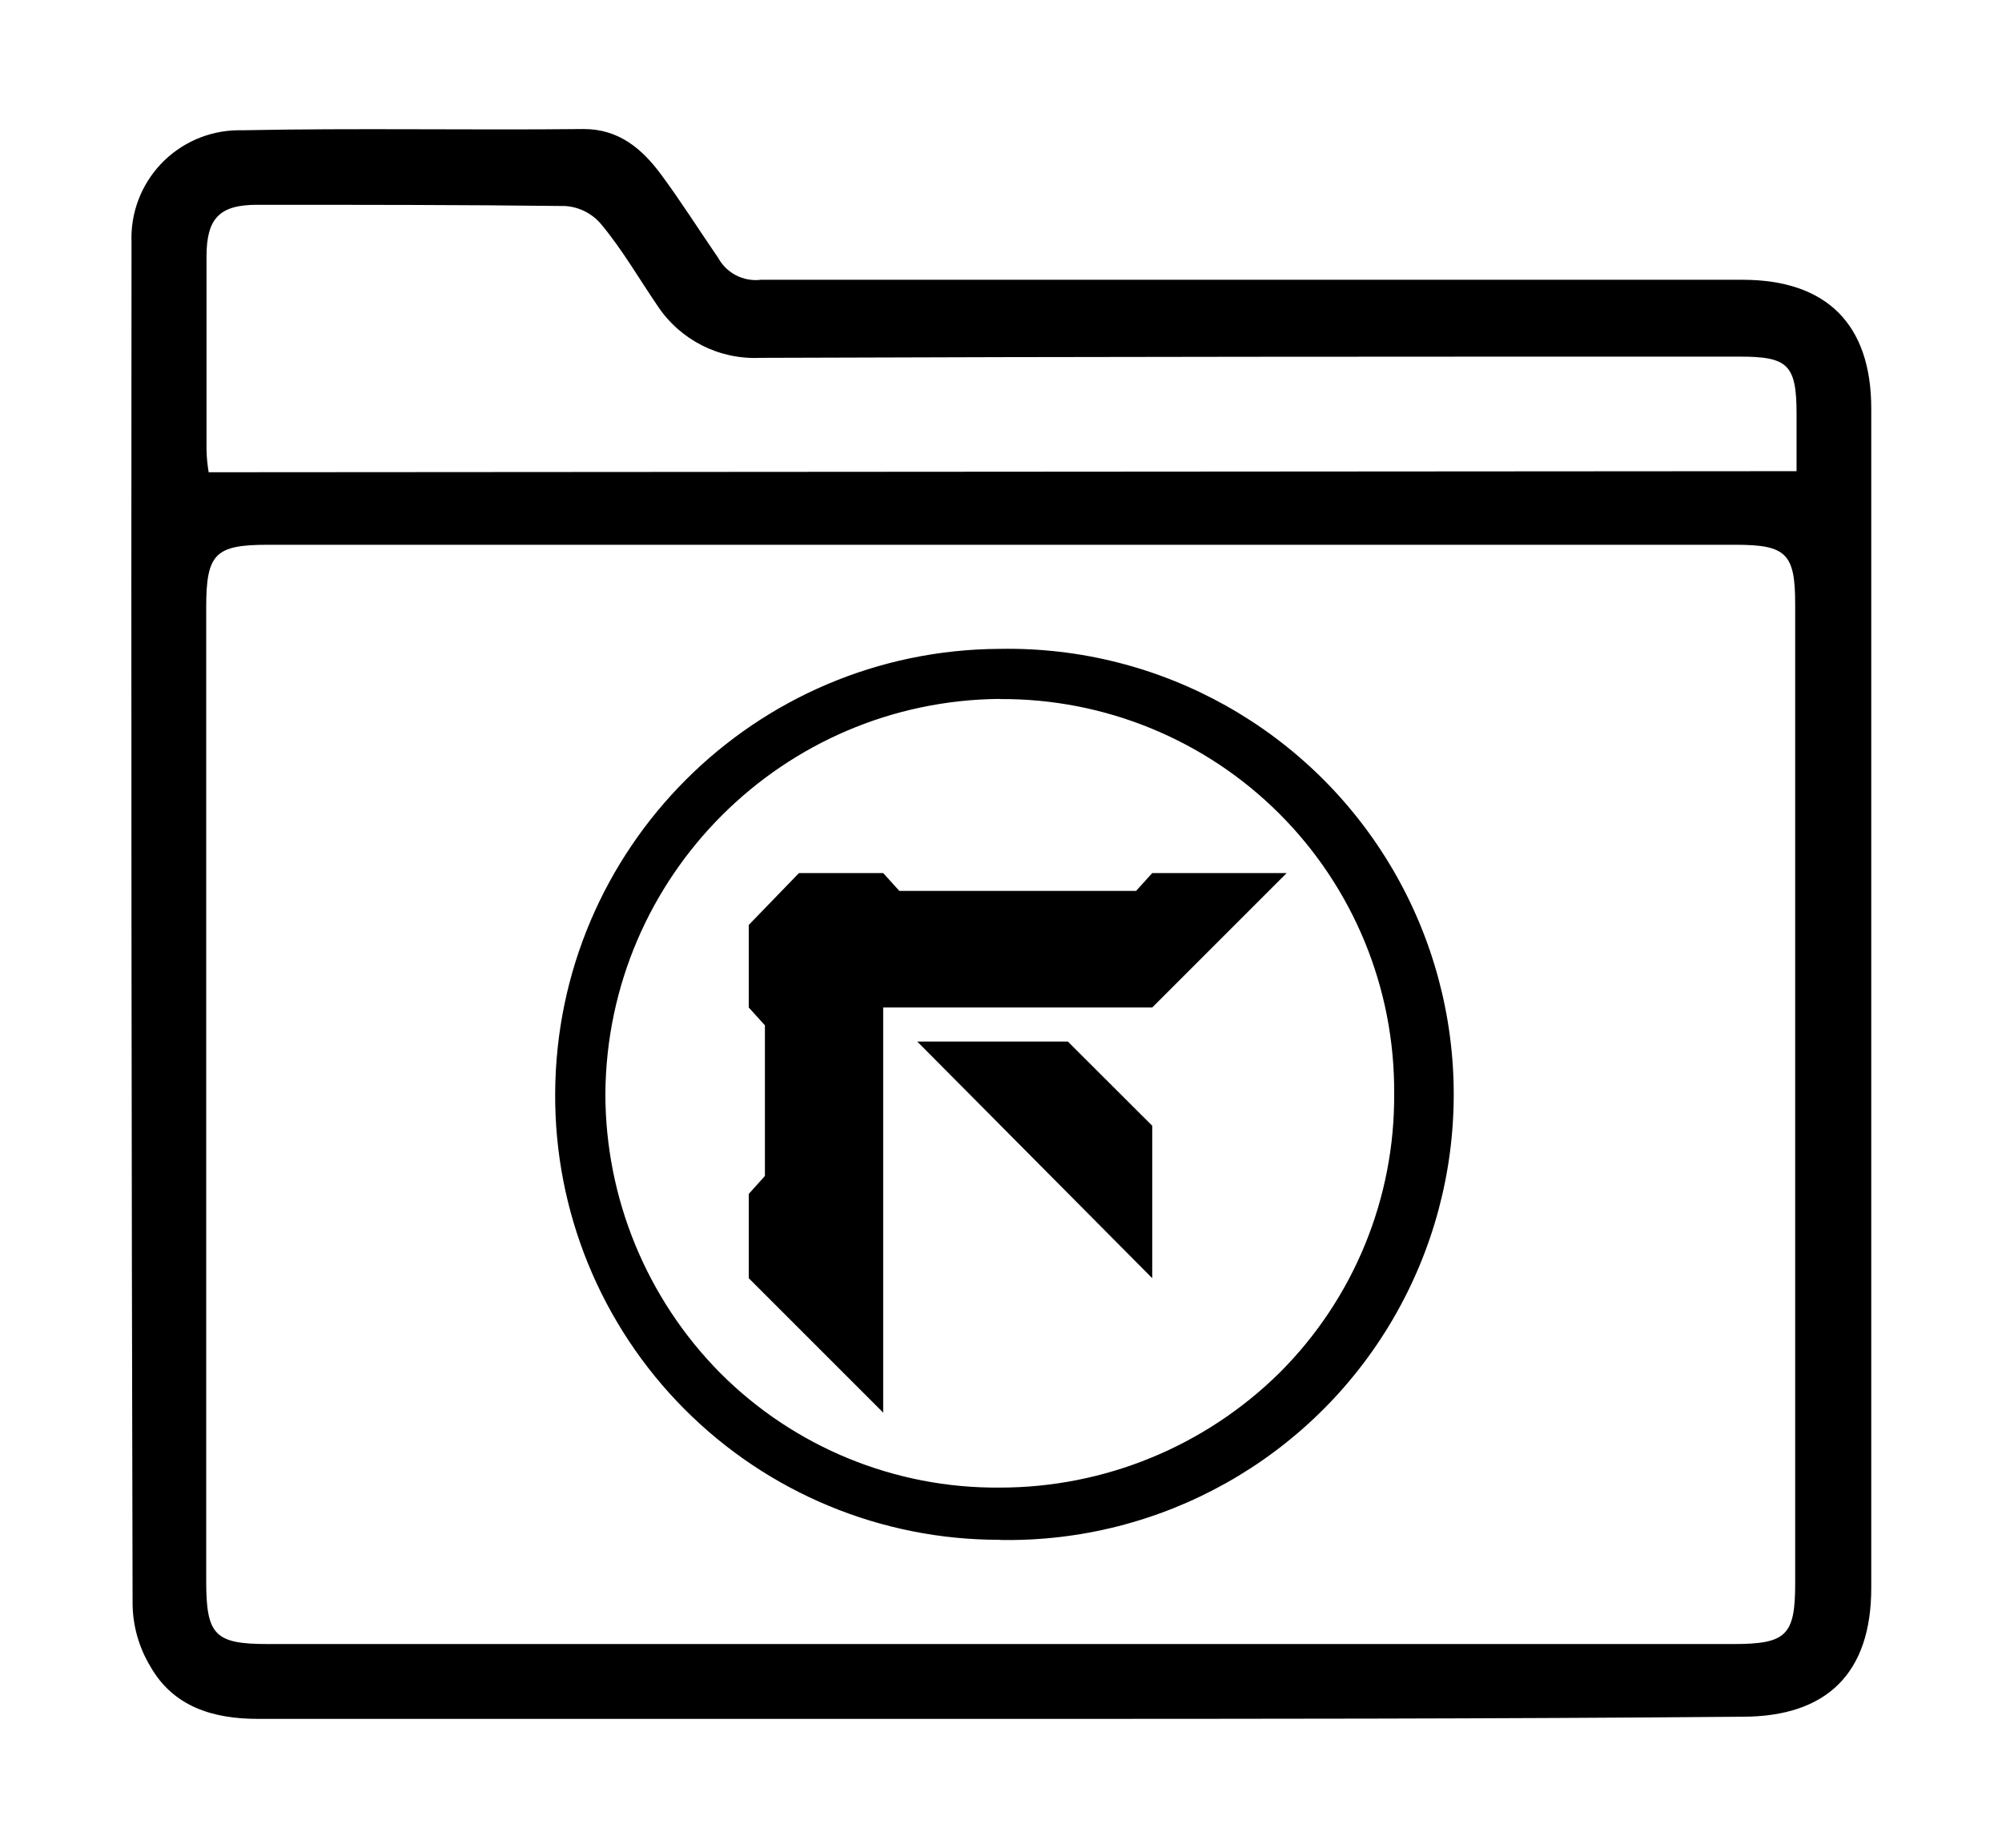
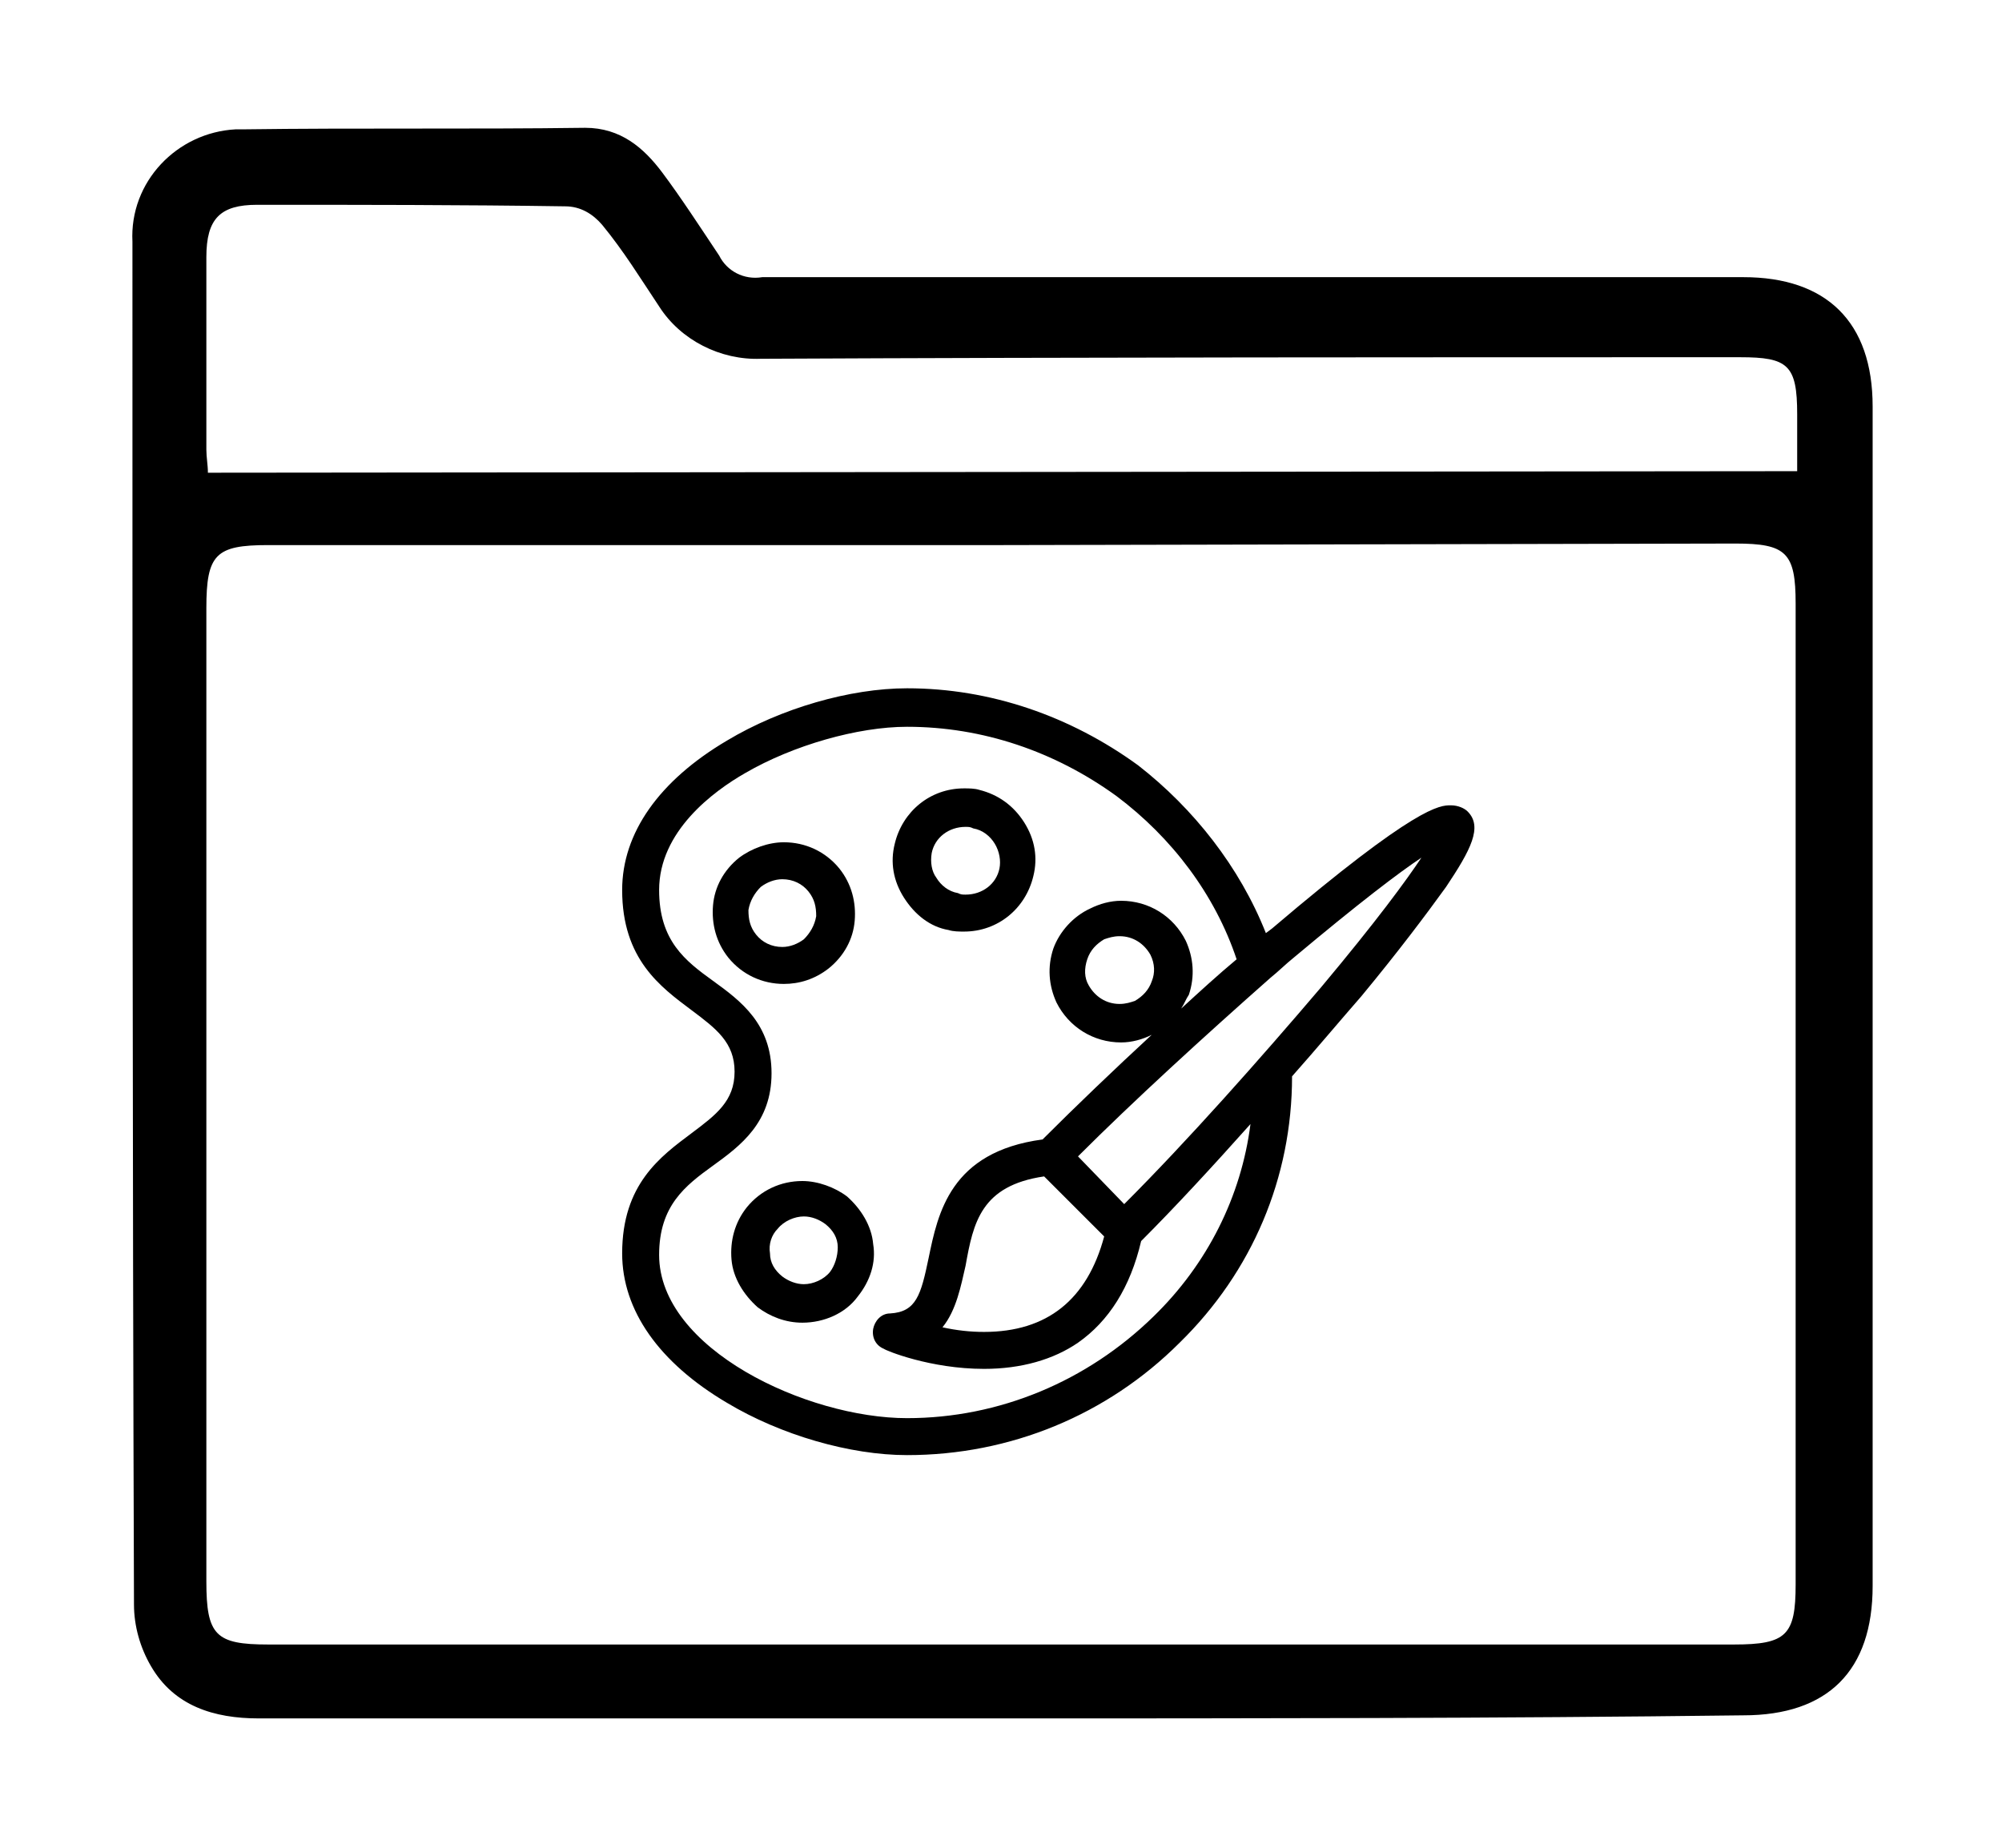
<svg xmlns="http://www.w3.org/2000/svg" viewBox="0 0 130 120">
-   <path d="M65,111.63H16.75c-2.93,0-5.51-.79-7-3.43a8,8,0,0,1-1.14-4q-.11-44.26-.07-88.46a7,7,0,0,1,6.86-7.28h.36c7.36-.15,14.79,0,22.15-.08,2.28,0,3.78,1.29,5,2.93s2.5,3.65,3.72,5.43a2.78,2.78,0,0,0,2.78,1.43h63.74c5.43,0,8.36,2.86,8.36,8.36v76.6c0,5.51-2.86,8.36-8.36,8.36C97.06,111.63,81.06,111.63,65,111.63Zm.14-76.25H17.39c-3.43,0-4,.58-4,4.08v63.23c0,3.51.57,4.08,4,4.08h95.18c3.43,0,4-.57,4-3.93V39.24c0-3.28-.57-3.86-3.86-3.86Zm51.52-4.78V26.88c0-3.21-.57-3.72-3.71-3.72-21.23,0-42.38,0-63.6.08a7.56,7.56,0,0,1-6.64-3.36c-1.22-1.79-2.29-3.65-3.65-5.29a3.33,3.33,0,0,0-2.36-1.21c-6.64-.08-13.36-.08-20-.08-2.43,0-3.29.86-3.29,3.36V29.17a9.93,9.93,0,0,0,.14,1.5Z" />
-   <polygon points="59.56 67.64 74.82 83.01 74.82 73.11 69.34 67.64 59.56 67.64" />
-   <polygon points="74.82 56.7 73.77 57.86 58.4 57.86 57.35 56.7 51.88 56.7 48.62 60.07 48.62 65.43 49.67 66.59 49.67 76.37 48.62 77.54 48.62 83.01 57.35 91.74 57.35 65.43 74.82 65.43 83.55 56.7 74.82 56.7" />
-   <path d="M64.92,100A28.82,28.82,0,0,1,36.05,71,29,29,0,0,1,64.92,42.14a28.94,28.94,0,1,1,0,57.87Zm0-54.61A25.83,25.83,0,0,0,39.31,71a25.79,25.79,0,0,0,7.45,18.16,25.33,25.33,0,0,0,18.16,7.45,25.84,25.84,0,0,0,18.16-7.45A25.33,25.33,0,0,0,90.53,71,25.44,25.44,0,0,0,64.92,45.4Z" />
+   <path d="M65,111.6H16.8c-2.9,0-5.5-0.8-7-3.4c-0.7-1.2-1.1-2.6-1.1-4c-0.1-29.5-0.1-59-0.1-88.5c-0.2-3.9,2.9-7.1,6.7-7.3  c0,0,0.1,0,0.1,0h0.4c7.4-0.1,14.8,0,22.2-0.1c2.3,0,3.8,1.3,5,2.9s2.5,3.6,3.7,5.4c0.5,1,1.6,1.6,2.8,1.4h63.7  c5.4,0,8.4,2.9,8.4,8.4v76.6c0,5.5-2.9,8.4-8.4,8.4C97.1,111.6,81.1,111.6,65,111.6z M65.1,35.4H17.4c-3.4,0-4,0.6-4,4.1v63.2  c0,3.5,0.6,4.1,4,4.1h95.2c3.4,0,4-0.6,4-3.9V39.2c0-3.3-0.6-3.9-3.9-3.9L65.1,35.4z M116.7,30.6v-3.7c0-3.2-0.6-3.7-3.7-3.7  c-21.2,0-42.4,0-63.6,0.1c-2.6,0.1-5.2-1.2-6.6-3.4c-1.2-1.8-2.3-3.6-3.7-5.3c-0.6-0.7-1.4-1.2-2.4-1.2c-6.6-0.1-13.4-0.1-20-0.1  c-2.4,0-3.3,0.9-3.3,3.4v12.5c0,0.5,0.1,1,0.1,1.5L116.7,30.6z" />
+   <g>
+     <path d="M56.7,80.8c-0.1-1.2-0.8-2.3-1.7-3.1c-0.8-0.6-1.9-1-2.9-1c-1.4,0-2.7,0.6-3.6,1.7c-0.8,1-1.1,2.2-1,3.4   c0.1,1.2,0.8,2.3,1.7,3.1c0.8,0.6,1.8,1,2.9,1c1.4,0,2.8-0.6,3.6-1.7C56.5,83.2,56.9,82,56.7,80.8z M53.9,82.6   c-0.4,0.5-1.1,0.8-1.7,0.8c-0.5,0-1-0.2-1.4-0.5c-0.5-0.4-0.8-0.9-0.8-1.5c-0.1-0.6,0.1-1.2,0.5-1.6c0.4-0.5,1.1-0.8,1.7-0.8   c0.5,0,1,0.2,1.4,0.5c0.5,0.4,0.8,0.9,0.8,1.5C54.4,81.6,54.2,82.2,53.9,82.6z" />
+     <path d="M61.6,60.4c0.3,0.1,0.7,0.1,1,0.1c2.2,0,4-1.5,4.5-3.6c0.3-1.2,0.1-2.4-0.6-3.5c-0.7-1.1-1.7-1.8-2.9-2.1   c-0.3-0.1-0.7-0.1-1-0.1c-2.2,0-4,1.5-4.5,3.6c-0.3,1.2-0.1,2.4,0.6,3.5C59.4,59.4,60.4,60.2,61.6,60.4z M60.5,55.4   c0.2-1,1.1-1.7,2.2-1.7c0.2,0,0.3,0,0.5,0.1c0.6,0.1,1.1,0.5,1.4,1c0.3,0.5,0.4,1.1,0.3,1.6c-0.2,1-1.1,1.7-2.2,1.7   c-0.2,0-0.3,0-0.5-0.1c-0.6-0.1-1.1-0.5-1.4-1C60.5,56.6,60.4,56,60.5,55.4z" />
+     <path d="M53.8,62.9c1-0.8,1.6-1.9,1.7-3.1c0.1-1.2-0.2-2.4-1-3.4c-0.9-1.1-2.2-1.7-3.6-1.7c-1,0-2.1,0.4-2.9,1   c-1,0.8-1.6,1.9-1.7,3.1c-0.1,1.2,0.2,2.4,1,3.4c0.9,1.1,2.2,1.7,3.6,1.7C51.9,63.9,52.9,63.6,53.8,62.9z M48.6,59.1   c0.1-0.6,0.4-1.1,0.8-1.5c0.4-0.3,0.9-0.5,1.4-0.5c0.7,0,1.3,0.3,1.7,0.8c0.4,0.5,0.5,1,0.5,1.6c-0.1,0.6-0.4,1.1-0.8,1.5   c-0.4,0.3-0.9,0.5-1.4,0.5c-0.7,0-1.3-0.3-1.7-0.8C48.7,60.2,48.6,59.7,48.6,59.1z" />
+     <path d="M95.3,52.7c-0.2-0.2-0.6-0.4-1.1-0.4c-0.7,0-2.2,0-11.6,8l-0.4,0.3c-1.7-4.3-4.7-8.1-8.3-10.9c-4.4-3.2-9.6-5-15-5   c-3.7,0-8.2,1.3-11.7,3.4c-4.4,2.6-6.8,6-6.8,9.7c0,4.5,2.5,6.3,4.5,7.8c1.6,1.2,2.8,2.1,2.8,4s-1.2,2.8-2.8,4   c-2,1.5-4.5,3.3-4.5,7.8c0,3.7,2.4,7.1,6.8,9.7c3.5,2.1,8,3.4,11.7,3.4h0c6.7,0,13-2.6,17.7-7.3c4.7-4.6,7.3-10.7,7.3-17.3   c1.6-1.8,3.1-3.6,4.5-5.2c2.4-2.9,4.2-5.3,5.5-7.1C95.5,55.2,96.3,53.7,95.3,52.7z M74.9,85.5c-4.3,4.2-10,6.6-16,6.6   c-6.5,0-16.1-4.5-16.1-10.6c0-3.2,1.7-4.5,3.5-5.8c1.8-1.3,3.8-2.8,3.8-6c0-3.2-2-4.7-3.8-6c-1.8-1.3-3.5-2.6-3.5-5.9   c0-3.8,3.5-6.4,5.6-7.6c3.1-1.8,7.3-3,10.5-3V47l0,0.2c4.9,0,9.6,1.6,13.6,4.5c3.6,2.7,6.4,6.4,7.8,10.6c-1.2,1-2.4,2.1-3.6,3.2   c0.2-0.3,0.3-0.6,0.5-0.9c0.4-1.2,0.3-2.4-0.2-3.5c-0.8-1.6-2.4-2.6-4.2-2.6c-0.7,0-1.4,0.2-2,0.5c-1.1,0.5-2,1.5-2.4,2.6   c-0.4,1.2-0.3,2.4,0.2,3.5c0.8,1.6,2.4,2.6,4.2,2.6c0.7,0,1.4-0.2,2-0.5c0,0,0.1,0,0.1-0.1c-2.6,2.4-5.1,4.8-7.2,6.9   c-6,0.8-6.8,4.8-7.4,7.7c-0.5,2.4-0.8,3.5-2.5,3.6c-0.6,0-1,0.5-1.1,1c-0.1,0.6,0.2,1.1,0.7,1.3c0.1,0.1,3,1.3,6.5,1.3   c2.4,0,4.5-0.6,6.1-1.7c2-1.4,3.4-3.6,4.1-6.6c2.2-2.2,4.6-4.8,7.1-7.6C80.6,77.7,78.4,82.1,74.9,85.5z M74.8,63.7   c-0.2,0.6-0.6,1-1.1,1.3c-0.3,0.1-0.6,0.2-1,0.2c-0.9,0-1.6-0.5-2-1.2c-0.3-0.5-0.3-1.1-0.1-1.7c0.2-0.6,0.6-1,1.1-1.3   c0.3-0.1,0.6-0.2,1-0.2c0.9,0,1.6,0.5,2,1.2C75,62.6,75,63.2,74.8,63.7z M67.8,76.4l3.9,3.9c-1.1,4.1-3.7,6.2-7.8,6.2   c-0.9,0-1.8-0.1-2.7-0.3c0.9-1.1,1.2-2.7,1.5-4C63.2,79.4,63.7,77,67.8,76.4z M85.8,64.1c-4,4.7-8.7,10-12.8,14.1L70,75.1   c3.6-3.6,8.2-7.8,12.5-11.6c0.5-0.4,1-0.9,1.5-1.3c4.3-3.6,6.8-5.5,8.3-6.5C91.3,57.2,89.4,59.8,85.8,64.1z" />
+   </g>
</svg>
